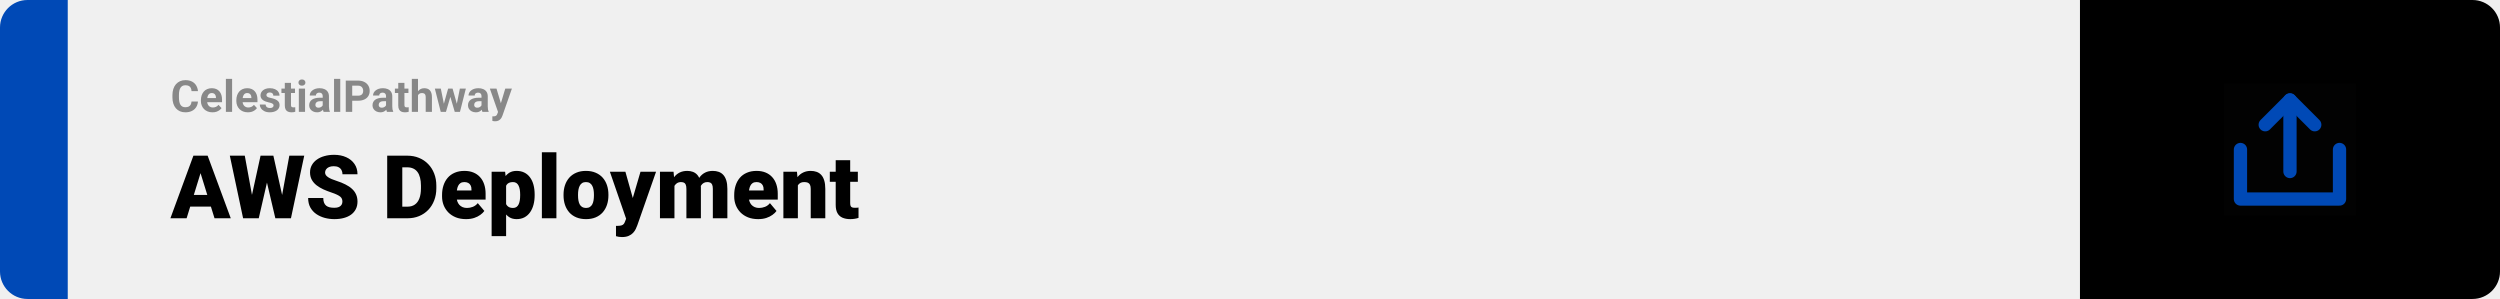
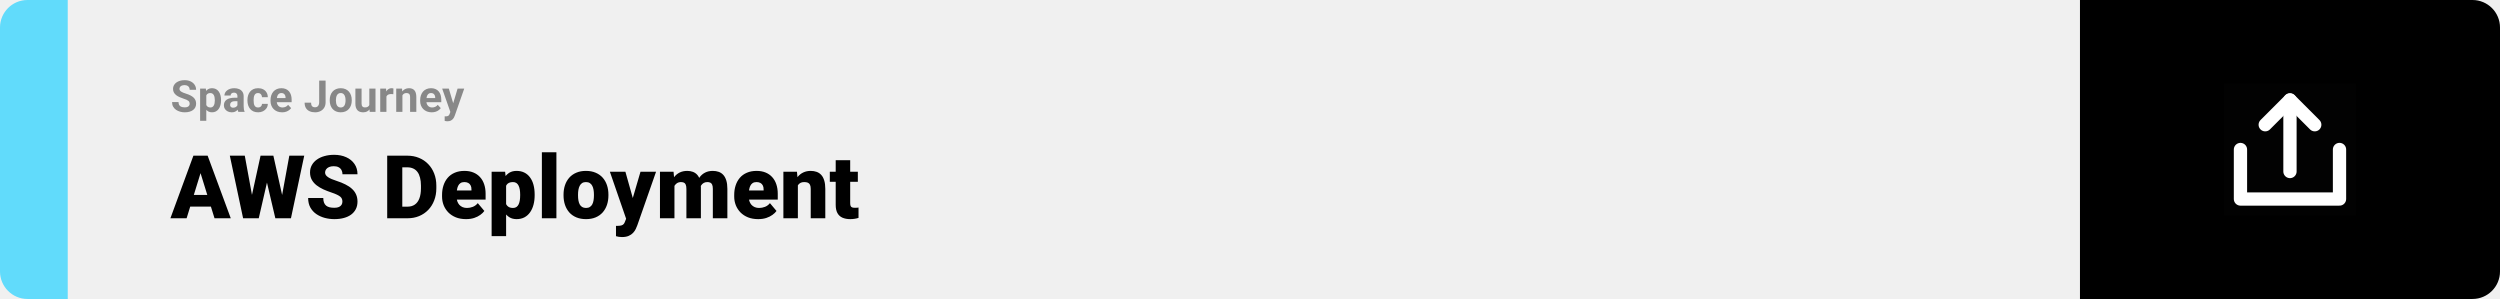
<svg xmlns="http://www.w3.org/2000/svg" width="1363" height="163" viewBox="0 0 1363 163" fill="none">
-   <path d="M0 15C0 6.716 6.716 0 15 0H37V163H15C6.716 163 0 156.284 0 148V15Z" fill="#0049B6" />
+   <path d="M0 15C0 6.716 6.716 0 15 0H37V163H15C6.716 163 0 156.284 0 148V15Z" fill="#61DBFB" />
  <rect width="1097" height="163" transform="translate(37)" fill="#F0F0F0" />
-   <path d="M104.414 55.34H107.918C107.848 56.488 107.531 57.508 106.969 58.398C106.414 59.289 105.637 59.984 104.637 60.484C103.645 60.984 102.449 61.234 101.051 61.234C99.957 61.234 98.977 61.047 98.109 60.672C97.242 60.289 96.5 59.742 95.883 59.031C95.273 58.32 94.809 57.461 94.488 56.453C94.168 55.445 94.008 54.316 94.008 53.066V51.883C94.008 50.633 94.172 49.504 94.5 48.496C94.836 47.48 95.312 46.617 95.93 45.906C96.555 45.195 97.301 44.648 98.168 44.266C99.035 43.883 100.004 43.691 101.074 43.691C102.496 43.691 103.695 43.949 104.672 44.465C105.656 44.98 106.418 45.691 106.957 46.598C107.504 47.504 107.832 48.535 107.941 49.691H104.426C104.387 49.004 104.25 48.422 104.016 47.945C103.781 47.461 103.426 47.098 102.949 46.855C102.48 46.605 101.855 46.48 101.074 46.48C100.488 46.48 99.977 46.59 99.539 46.809C99.102 47.027 98.734 47.359 98.438 47.805C98.141 48.25 97.918 48.812 97.769 49.492C97.629 50.164 97.559 50.953 97.559 51.859V53.066C97.559 53.949 97.625 54.727 97.758 55.398C97.891 56.062 98.094 56.625 98.367 57.086C98.648 57.539 99.008 57.883 99.445 58.117C99.891 58.344 100.426 58.457 101.051 58.457C101.785 58.457 102.391 58.34 102.867 58.105C103.344 57.871 103.707 57.523 103.957 57.062C104.215 56.602 104.367 56.027 104.414 55.34ZM115.852 61.234C114.867 61.234 113.984 61.078 113.203 60.766C112.422 60.445 111.758 60.004 111.211 59.441C110.672 58.879 110.258 58.227 109.969 57.484C109.68 56.734 109.535 55.938 109.535 55.094V54.625C109.535 53.664 109.672 52.785 109.945 51.988C110.219 51.191 110.609 50.5 111.117 49.914C111.633 49.328 112.258 48.879 112.992 48.566C113.727 48.246 114.555 48.086 115.477 48.086C116.375 48.086 117.172 48.234 117.867 48.531C118.562 48.828 119.145 49.25 119.613 49.797C120.09 50.344 120.449 51 120.691 51.766C120.934 52.523 121.055 53.367 121.055 54.297V55.703H110.977V53.453H117.738V53.195C117.738 52.727 117.652 52.309 117.48 51.941C117.316 51.566 117.066 51.27 116.73 51.051C116.395 50.832 115.965 50.723 115.441 50.723C114.996 50.723 114.613 50.82 114.293 51.016C113.973 51.211 113.711 51.484 113.508 51.836C113.312 52.188 113.164 52.602 113.062 53.078C112.969 53.547 112.922 54.062 112.922 54.625V55.094C112.922 55.602 112.992 56.07 113.133 56.5C113.281 56.93 113.488 57.301 113.754 57.613C114.027 57.926 114.355 58.168 114.738 58.34C115.129 58.512 115.57 58.598 116.062 58.598C116.672 58.598 117.238 58.48 117.762 58.246C118.293 58.004 118.75 57.641 119.133 57.156L120.773 58.938C120.508 59.32 120.145 59.688 119.684 60.039C119.23 60.391 118.684 60.68 118.043 60.906C117.402 61.125 116.672 61.234 115.852 61.234ZM126.539 43V61H123.152V43H126.539ZM135.164 61.234C134.18 61.234 133.297 61.078 132.516 60.766C131.734 60.445 131.07 60.004 130.523 59.441C129.984 58.879 129.57 58.227 129.281 57.484C128.992 56.734 128.848 55.938 128.848 55.094V54.625C128.848 53.664 128.984 52.785 129.258 51.988C129.531 51.191 129.922 50.5 130.43 49.914C130.945 49.328 131.57 48.879 132.305 48.566C133.039 48.246 133.867 48.086 134.789 48.086C135.688 48.086 136.484 48.234 137.18 48.531C137.875 48.828 138.457 49.25 138.926 49.797C139.402 50.344 139.762 51 140.004 51.766C140.246 52.523 140.367 53.367 140.367 54.297V55.703H130.289V53.453H137.051V53.195C137.051 52.727 136.965 52.309 136.793 51.941C136.629 51.566 136.379 51.27 136.043 51.051C135.707 50.832 135.277 50.723 134.754 50.723C134.309 50.723 133.926 50.82 133.605 51.016C133.285 51.211 133.023 51.484 132.82 51.836C132.625 52.188 132.477 52.602 132.375 53.078C132.281 53.547 132.234 54.062 132.234 54.625V55.094C132.234 55.602 132.305 56.07 132.445 56.5C132.594 56.93 132.801 57.301 133.066 57.613C133.34 57.926 133.668 58.168 134.051 58.34C134.441 58.512 134.883 58.598 135.375 58.598C135.984 58.598 136.551 58.48 137.074 58.246C137.605 58.004 138.062 57.641 138.445 57.156L140.086 58.938C139.82 59.32 139.457 59.688 138.996 60.039C138.543 60.391 137.996 60.68 137.355 60.906C136.715 61.125 135.984 61.234 135.164 61.234ZM149.145 57.496C149.145 57.254 149.074 57.035 148.934 56.84C148.793 56.645 148.531 56.465 148.148 56.301C147.773 56.129 147.23 55.973 146.52 55.832C145.879 55.691 145.281 55.516 144.727 55.305C144.18 55.086 143.703 54.824 143.297 54.52C142.898 54.215 142.586 53.855 142.359 53.441C142.133 53.02 142.02 52.539 142.02 52C142.02 51.469 142.133 50.969 142.359 50.5C142.594 50.031 142.926 49.617 143.355 49.258C143.793 48.891 144.324 48.605 144.949 48.402C145.582 48.191 146.293 48.086 147.082 48.086C148.184 48.086 149.129 48.262 149.918 48.613C150.715 48.965 151.324 49.449 151.746 50.066C152.176 50.676 152.391 51.371 152.391 52.152H149.016C149.016 51.824 148.945 51.531 148.805 51.273C148.672 51.008 148.461 50.801 148.172 50.652C147.891 50.496 147.523 50.418 147.07 50.418C146.695 50.418 146.371 50.484 146.098 50.617C145.824 50.742 145.613 50.914 145.465 51.133C145.324 51.344 145.254 51.578 145.254 51.836C145.254 52.031 145.293 52.207 145.371 52.363C145.457 52.512 145.594 52.648 145.781 52.773C145.969 52.898 146.211 53.016 146.508 53.125C146.812 53.227 147.188 53.32 147.633 53.406C148.547 53.594 149.363 53.84 150.082 54.145C150.801 54.441 151.371 54.848 151.793 55.363C152.215 55.871 152.426 56.539 152.426 57.367C152.426 57.93 152.301 58.445 152.051 58.914C151.801 59.383 151.441 59.793 150.973 60.145C150.504 60.488 149.941 60.758 149.285 60.953C148.637 61.141 147.906 61.234 147.094 61.234C145.914 61.234 144.914 61.023 144.094 60.602C143.281 60.18 142.664 59.645 142.242 58.996C141.828 58.34 141.621 57.668 141.621 56.98H144.82C144.836 57.441 144.953 57.812 145.172 58.094C145.398 58.375 145.684 58.578 146.027 58.703C146.379 58.828 146.758 58.891 147.164 58.891C147.602 58.891 147.965 58.832 148.254 58.715C148.543 58.59 148.762 58.426 148.91 58.223C149.066 58.012 149.145 57.77 149.145 57.496ZM160.828 48.32V50.711H153.445V48.32H160.828ZM155.273 45.191H158.648V57.18C158.648 57.547 158.695 57.828 158.789 58.023C158.891 58.219 159.039 58.355 159.234 58.434C159.43 58.504 159.676 58.539 159.973 58.539C160.184 58.539 160.371 58.531 160.535 58.516C160.707 58.492 160.852 58.469 160.969 58.445L160.98 60.93C160.691 61.023 160.379 61.098 160.043 61.152C159.707 61.207 159.336 61.234 158.93 61.234C158.188 61.234 157.539 61.113 156.984 60.871C156.438 60.621 156.016 60.223 155.719 59.676C155.422 59.129 155.273 58.41 155.273 57.52V45.191ZM166.312 48.32V61H162.926V48.32H166.312ZM162.715 45.016C162.715 44.523 162.887 44.117 163.23 43.797C163.574 43.477 164.035 43.316 164.613 43.316C165.184 43.316 165.641 43.477 165.984 43.797C166.336 44.117 166.512 44.523 166.512 45.016C166.512 45.508 166.336 45.914 165.984 46.234C165.641 46.555 165.184 46.715 164.613 46.715C164.035 46.715 163.574 46.555 163.23 46.234C162.887 45.914 162.715 45.508 162.715 45.016ZM175.945 58.141V52.492C175.945 52.086 175.879 51.738 175.746 51.449C175.613 51.152 175.406 50.922 175.125 50.758C174.852 50.594 174.496 50.512 174.059 50.512C173.684 50.512 173.359 50.578 173.086 50.711C172.812 50.836 172.602 51.02 172.453 51.262C172.305 51.496 172.23 51.773 172.23 52.094H168.855C168.855 51.555 168.98 51.043 169.23 50.559C169.48 50.074 169.844 49.648 170.32 49.281C170.797 48.906 171.363 48.613 172.02 48.402C172.684 48.191 173.426 48.086 174.246 48.086C175.23 48.086 176.105 48.25 176.871 48.578C177.637 48.906 178.238 49.398 178.676 50.055C179.121 50.711 179.344 51.531 179.344 52.516V57.941C179.344 58.637 179.387 59.207 179.473 59.652C179.559 60.09 179.684 60.473 179.848 60.801V61H176.438C176.273 60.656 176.148 60.227 176.062 59.711C175.984 59.188 175.945 58.664 175.945 58.141ZM176.391 53.277L176.414 55.188H174.527C174.082 55.188 173.695 55.238 173.367 55.34C173.039 55.441 172.77 55.586 172.559 55.773C172.348 55.953 172.191 56.164 172.09 56.406C171.996 56.648 171.949 56.914 171.949 57.203C171.949 57.492 172.016 57.754 172.148 57.988C172.281 58.215 172.473 58.395 172.723 58.527C172.973 58.652 173.266 58.715 173.602 58.715C174.109 58.715 174.551 58.613 174.926 58.41C175.301 58.207 175.59 57.957 175.793 57.66C176.004 57.363 176.113 57.082 176.121 56.816L177.012 58.246C176.887 58.566 176.715 58.898 176.496 59.242C176.285 59.586 176.016 59.91 175.688 60.215C175.359 60.512 174.965 60.758 174.504 60.953C174.043 61.141 173.496 61.234 172.863 61.234C172.059 61.234 171.328 61.074 170.672 60.754C170.023 60.426 169.508 59.977 169.125 59.406C168.75 58.828 168.562 58.172 168.562 57.438C168.562 56.773 168.688 56.184 168.938 55.668C169.188 55.152 169.555 54.719 170.039 54.367C170.531 54.008 171.145 53.738 171.879 53.559C172.613 53.371 173.465 53.277 174.434 53.277H176.391ZM185.508 43V61H182.121V43H185.508ZM195.152 54.918H190.805V52.176H195.152C195.824 52.176 196.371 52.066 196.793 51.848C197.215 51.621 197.523 51.309 197.719 50.91C197.914 50.512 198.012 50.062 198.012 49.562C198.012 49.055 197.914 48.582 197.719 48.145C197.523 47.707 197.215 47.355 196.793 47.09C196.371 46.824 195.824 46.691 195.152 46.691H192.023V61H188.508V43.938H195.152C196.488 43.938 197.633 44.18 198.586 44.664C199.547 45.141 200.281 45.801 200.789 46.645C201.297 47.488 201.551 48.453 201.551 49.539C201.551 50.641 201.297 51.594 200.789 52.398C200.281 53.203 199.547 53.824 198.586 54.262C197.633 54.699 196.488 54.918 195.152 54.918ZM210.469 58.141V52.492C210.469 52.086 210.402 51.738 210.27 51.449C210.137 51.152 209.93 50.922 209.648 50.758C209.375 50.594 209.02 50.512 208.582 50.512C208.207 50.512 207.883 50.578 207.609 50.711C207.336 50.836 207.125 51.02 206.977 51.262C206.828 51.496 206.754 51.773 206.754 52.094H203.379C203.379 51.555 203.504 51.043 203.754 50.559C204.004 50.074 204.367 49.648 204.844 49.281C205.32 48.906 205.887 48.613 206.543 48.402C207.207 48.191 207.949 48.086 208.77 48.086C209.754 48.086 210.629 48.25 211.395 48.578C212.16 48.906 212.762 49.398 213.199 50.055C213.645 50.711 213.867 51.531 213.867 52.516V57.941C213.867 58.637 213.91 59.207 213.996 59.652C214.082 60.09 214.207 60.473 214.371 60.801V61H210.961C210.797 60.656 210.672 60.227 210.586 59.711C210.508 59.188 210.469 58.664 210.469 58.141ZM210.914 53.277L210.938 55.188H209.051C208.605 55.188 208.219 55.238 207.891 55.34C207.562 55.441 207.293 55.586 207.082 55.773C206.871 55.953 206.715 56.164 206.613 56.406C206.52 56.648 206.473 56.914 206.473 57.203C206.473 57.492 206.539 57.754 206.672 57.988C206.805 58.215 206.996 58.395 207.246 58.527C207.496 58.652 207.789 58.715 208.125 58.715C208.633 58.715 209.074 58.613 209.449 58.41C209.824 58.207 210.113 57.957 210.316 57.66C210.527 57.363 210.637 57.082 210.645 56.816L211.535 58.246C211.41 58.566 211.238 58.898 211.02 59.242C210.809 59.586 210.539 59.91 210.211 60.215C209.883 60.512 209.488 60.758 209.027 60.953C208.566 61.141 208.02 61.234 207.387 61.234C206.582 61.234 205.852 61.074 205.195 60.754C204.547 60.426 204.031 59.977 203.648 59.406C203.273 58.828 203.086 58.172 203.086 57.438C203.086 56.773 203.211 56.184 203.461 55.668C203.711 55.152 204.078 54.719 204.562 54.367C205.055 54.008 205.668 53.738 206.402 53.559C207.137 53.371 207.988 53.277 208.957 53.277H210.914ZM222.68 48.32V50.711H215.297V48.32H222.68ZM217.125 45.191H220.5V57.18C220.5 57.547 220.547 57.828 220.641 58.023C220.742 58.219 220.891 58.355 221.086 58.434C221.281 58.504 221.527 58.539 221.824 58.539C222.035 58.539 222.223 58.531 222.387 58.516C222.559 58.492 222.703 58.469 222.82 58.445L222.832 60.93C222.543 61.023 222.23 61.098 221.895 61.152C221.559 61.207 221.188 61.234 220.781 61.234C220.039 61.234 219.391 61.113 218.836 60.871C218.289 60.621 217.867 60.223 217.57 59.676C217.273 59.129 217.125 58.41 217.125 57.52V45.191ZM227.895 43V61H224.52V43H227.895ZM227.414 54.215H226.488C226.496 53.332 226.613 52.52 226.84 51.777C227.066 51.027 227.391 50.379 227.812 49.832C228.234 49.277 228.738 48.848 229.324 48.543C229.918 48.238 230.574 48.086 231.293 48.086C231.918 48.086 232.484 48.176 232.992 48.355C233.508 48.527 233.949 48.809 234.316 49.199C234.691 49.582 234.98 50.086 235.184 50.711C235.387 51.336 235.488 52.094 235.488 52.984V61H232.09V52.961C232.09 52.398 232.008 51.957 231.844 51.637C231.688 51.309 231.457 51.078 231.152 50.945C230.855 50.805 230.488 50.734 230.051 50.734C229.566 50.734 229.152 50.824 228.809 51.004C228.473 51.184 228.203 51.434 228 51.754C227.797 52.066 227.648 52.434 227.555 52.855C227.461 53.277 227.414 53.73 227.414 54.215ZM241.676 57.719L244.312 48.32H246.457L245.766 52.012L243.129 61H241.336L241.676 57.719ZM240.34 48.32L242.227 57.707L242.402 61H240.293L237.082 48.32H240.34ZM248.871 57.555L250.711 48.32H253.98L250.77 61H248.672L248.871 57.555ZM246.75 48.32L249.375 57.648L249.738 61H247.934L245.297 52.023L244.629 48.32H246.75ZM262.523 58.141V52.492C262.523 52.086 262.457 51.738 262.324 51.449C262.191 51.152 261.984 50.922 261.703 50.758C261.43 50.594 261.074 50.512 260.637 50.512C260.262 50.512 259.938 50.578 259.664 50.711C259.391 50.836 259.18 51.02 259.031 51.262C258.883 51.496 258.809 51.773 258.809 52.094H255.434C255.434 51.555 255.559 51.043 255.809 50.559C256.059 50.074 256.422 49.648 256.898 49.281C257.375 48.906 257.941 48.613 258.598 48.402C259.262 48.191 260.004 48.086 260.824 48.086C261.809 48.086 262.684 48.25 263.449 48.578C264.215 48.906 264.816 49.398 265.254 50.055C265.699 50.711 265.922 51.531 265.922 52.516V57.941C265.922 58.637 265.965 59.207 266.051 59.652C266.137 60.09 266.262 60.473 266.426 60.801V61H263.016C262.852 60.656 262.727 60.227 262.641 59.711C262.562 59.188 262.523 58.664 262.523 58.141ZM262.969 53.277L262.992 55.188H261.105C260.66 55.188 260.273 55.238 259.945 55.34C259.617 55.441 259.348 55.586 259.137 55.773C258.926 55.953 258.77 56.164 258.668 56.406C258.574 56.648 258.527 56.914 258.527 57.203C258.527 57.492 258.594 57.754 258.727 57.988C258.859 58.215 259.051 58.395 259.301 58.527C259.551 58.652 259.844 58.715 260.18 58.715C260.688 58.715 261.129 58.613 261.504 58.41C261.879 58.207 262.168 57.957 262.371 57.66C262.582 57.363 262.691 57.082 262.699 56.816L263.59 58.246C263.465 58.566 263.293 58.898 263.074 59.242C262.863 59.586 262.594 59.91 262.266 60.215C261.938 60.512 261.543 60.758 261.082 60.953C260.621 61.141 260.074 61.234 259.441 61.234C258.637 61.234 257.906 61.074 257.25 60.754C256.602 60.426 256.086 59.977 255.703 59.406C255.328 58.828 255.141 58.172 255.141 57.438C255.141 56.773 255.266 56.184 255.516 55.668C255.766 55.152 256.133 54.719 256.617 54.367C257.109 54.008 257.723 53.738 258.457 53.559C259.191 53.371 260.043 53.277 261.012 53.277H262.969ZM272.098 59.57L275.461 48.32H279.082L273.984 62.91C273.875 63.23 273.727 63.574 273.539 63.941C273.359 64.309 273.113 64.656 272.801 64.984C272.496 65.32 272.109 65.594 271.641 65.805C271.18 66.016 270.613 66.121 269.941 66.121C269.621 66.121 269.359 66.102 269.156 66.062C268.953 66.023 268.711 65.969 268.43 65.898V63.426C268.516 63.426 268.605 63.426 268.699 63.426C268.793 63.434 268.883 63.438 268.969 63.438C269.414 63.438 269.777 63.387 270.059 63.285C270.34 63.184 270.566 63.027 270.738 62.816C270.91 62.613 271.047 62.348 271.148 62.02L272.098 59.57ZM270.691 48.32L273.445 57.508L273.926 61.082L271.629 61.328L267.07 48.32H270.691Z" fill="#888888" />
+   <path d="M103.406 56.535C103.406 56.23 103.359 55.957 103.266 55.715C103.18 55.465 103.016 55.238 102.773 55.035C102.531 54.824 102.191 54.617 101.754 54.414C101.316 54.211 100.75 54 100.055 53.781C99.281 53.531 98.547 53.25 97.852 52.938C97.164 52.625 96.555 52.262 96.023 51.848C95.5 51.426 95.086 50.938 94.781 50.383C94.484 49.828 94.336 49.184 94.336 48.449C94.336 47.738 94.492 47.094 94.805 46.516C95.117 45.93 95.555 45.43 96.117 45.016C96.68 44.594 97.344 44.27 98.109 44.043C98.883 43.816 99.731 43.703 100.652 43.703C101.91 43.703 103.008 43.93 103.945 44.383C104.883 44.836 105.609 45.457 106.125 46.246C106.648 47.035 106.91 47.938 106.91 48.953H103.418C103.418 48.453 103.312 48.016 103.102 47.641C102.898 47.258 102.586 46.957 102.164 46.738C101.75 46.52 101.227 46.41 100.594 46.41C99.984 46.41 99.477 46.504 99.07 46.691C98.664 46.871 98.359 47.117 98.156 47.43C97.953 47.734 97.852 48.078 97.852 48.461C97.852 48.75 97.922 49.012 98.062 49.246C98.211 49.48 98.43 49.699 98.719 49.902C99.008 50.105 99.363 50.297 99.785 50.477C100.207 50.656 100.695 50.832 101.25 51.004C102.18 51.285 102.996 51.602 103.699 51.953C104.41 52.305 105.004 52.699 105.48 53.137C105.957 53.574 106.316 54.07 106.559 54.625C106.801 55.18 106.922 55.809 106.922 56.512C106.922 57.254 106.777 57.918 106.488 58.504C106.199 59.09 105.781 59.586 105.234 59.992C104.688 60.398 104.035 60.707 103.277 60.918C102.52 61.129 101.672 61.234 100.734 61.234C99.891 61.234 99.059 61.125 98.238 60.906C97.418 60.68 96.672 60.34 96 59.887C95.336 59.434 94.805 58.855 94.406 58.152C94.008 57.449 93.809 56.617 93.809 55.656H97.336C97.336 56.188 97.418 56.637 97.582 57.004C97.746 57.371 97.977 57.668 98.273 57.895C98.578 58.121 98.938 58.285 99.352 58.387C99.773 58.488 100.234 58.539 100.734 58.539C101.344 58.539 101.844 58.453 102.234 58.281C102.633 58.109 102.926 57.871 103.113 57.566C103.309 57.262 103.406 56.918 103.406 56.535ZM112.477 50.758V65.875H109.102V48.32H112.23L112.477 50.758ZM120.504 54.52V54.766C120.504 55.688 120.395 56.543 120.176 57.332C119.965 58.121 119.652 58.809 119.238 59.395C118.824 59.973 118.309 60.426 117.691 60.754C117.082 61.074 116.379 61.234 115.582 61.234C114.809 61.234 114.137 61.078 113.566 60.766C112.996 60.453 112.516 60.016 112.125 59.453C111.742 58.883 111.434 58.223 111.199 57.473C110.965 56.723 110.785 55.918 110.66 55.059V54.414C110.785 53.492 110.965 52.648 111.199 51.883C111.434 51.109 111.742 50.441 112.125 49.879C112.516 49.309 112.992 48.867 113.555 48.555C114.125 48.242 114.793 48.086 115.559 48.086C116.363 48.086 117.07 48.238 117.68 48.543C118.297 48.848 118.812 49.285 119.227 49.855C119.648 50.426 119.965 51.105 120.176 51.895C120.395 52.684 120.504 53.559 120.504 54.52ZM117.117 54.766V54.52C117.117 53.98 117.07 53.484 116.977 53.031C116.891 52.57 116.75 52.168 116.555 51.824C116.367 51.48 116.117 51.215 115.805 51.027C115.5 50.832 115.129 50.734 114.691 50.734C114.23 50.734 113.836 50.809 113.508 50.957C113.188 51.105 112.926 51.32 112.723 51.602C112.52 51.883 112.367 52.219 112.266 52.609C112.164 53 112.102 53.441 112.078 53.934V55.562C112.117 56.141 112.227 56.66 112.406 57.121C112.586 57.574 112.863 57.934 113.238 58.199C113.613 58.465 114.105 58.598 114.715 58.598C115.16 58.598 115.535 58.5 115.84 58.305C116.145 58.102 116.391 57.824 116.578 57.473C116.773 57.121 116.91 56.715 116.988 56.254C117.074 55.793 117.117 55.297 117.117 54.766ZM129.445 58.141V52.492C129.445 52.086 129.379 51.738 129.246 51.449C129.113 51.152 128.906 50.922 128.625 50.758C128.352 50.594 127.996 50.512 127.559 50.512C127.184 50.512 126.859 50.578 126.586 50.711C126.312 50.836 126.102 51.02 125.953 51.262C125.805 51.496 125.73 51.773 125.73 52.094H122.355C122.355 51.555 122.48 51.043 122.73 50.559C122.98 50.074 123.344 49.648 123.82 49.281C124.297 48.906 124.863 48.613 125.52 48.402C126.184 48.191 126.926 48.086 127.746 48.086C128.73 48.086 129.605 48.25 130.371 48.578C131.137 48.906 131.738 49.398 132.176 50.055C132.621 50.711 132.844 51.531 132.844 52.516V57.941C132.844 58.637 132.887 59.207 132.973 59.652C133.059 60.09 133.184 60.473 133.348 60.801V61H129.938C129.773 60.656 129.648 60.227 129.562 59.711C129.484 59.188 129.445 58.664 129.445 58.141ZM129.891 53.277L129.914 55.188H128.027C127.582 55.188 127.195 55.238 126.867 55.34C126.539 55.441 126.27 55.586 126.059 55.773C125.848 55.953 125.691 56.164 125.59 56.406C125.496 56.648 125.449 56.914 125.449 57.203C125.449 57.492 125.516 57.754 125.648 57.988C125.781 58.215 125.973 58.395 126.223 58.527C126.473 58.652 126.766 58.715 127.102 58.715C127.609 58.715 128.051 58.613 128.426 58.41C128.801 58.207 129.09 57.957 129.293 57.66C129.504 57.363 129.613 57.082 129.621 56.816L130.512 58.246C130.387 58.566 130.215 58.898 129.996 59.242C129.785 59.586 129.516 59.91 129.188 60.215C128.859 60.512 128.465 60.758 128.004 60.953C127.543 61.141 126.996 61.234 126.363 61.234C125.559 61.234 124.828 61.074 124.172 60.754C123.523 60.426 123.008 59.977 122.625 59.406C122.25 58.828 122.062 58.172 122.062 57.438C122.062 56.773 122.188 56.184 122.438 55.668C122.688 55.152 123.055 54.719 123.539 54.367C124.031 54.008 124.645 53.738 125.379 53.559C126.113 53.371 126.965 53.277 127.934 53.277H129.891ZM140.684 58.598C141.098 58.598 141.465 58.52 141.785 58.363C142.105 58.199 142.355 57.973 142.535 57.684C142.723 57.387 142.82 57.039 142.828 56.641H146.004C145.996 57.531 145.758 58.324 145.289 59.02C144.82 59.707 144.191 60.25 143.402 60.648C142.613 61.039 141.73 61.234 140.754 61.234C139.77 61.234 138.91 61.07 138.176 60.742C137.449 60.414 136.844 59.961 136.359 59.383C135.875 58.797 135.512 58.117 135.27 57.344C135.027 56.562 134.906 55.727 134.906 54.836V54.496C134.906 53.598 135.027 52.762 135.27 51.988C135.512 51.207 135.875 50.527 136.359 49.949C136.844 49.363 137.449 48.906 138.176 48.578C138.902 48.25 139.754 48.086 140.73 48.086C141.77 48.086 142.68 48.285 143.461 48.684C144.25 49.082 144.867 49.652 145.312 50.395C145.766 51.129 145.996 52 146.004 53.008H142.828C142.82 52.586 142.73 52.203 142.559 51.859C142.395 51.516 142.152 51.242 141.832 51.039C141.52 50.828 141.133 50.723 140.672 50.723C140.18 50.723 139.777 50.828 139.465 51.039C139.152 51.242 138.91 51.523 138.738 51.883C138.566 52.234 138.445 52.637 138.375 53.09C138.312 53.535 138.281 54.004 138.281 54.496V54.836C138.281 55.328 138.312 55.801 138.375 56.254C138.438 56.707 138.555 57.109 138.727 57.461C138.906 57.812 139.152 58.09 139.465 58.293C139.777 58.496 140.184 58.598 140.684 58.598ZM153.797 61.234C152.812 61.234 151.93 61.078 151.148 60.766C150.367 60.445 149.703 60.004 149.156 59.441C148.617 58.879 148.203 58.227 147.914 57.484C147.625 56.734 147.48 55.938 147.48 55.094V54.625C147.48 53.664 147.617 52.785 147.891 51.988C148.164 51.191 148.555 50.5 149.062 49.914C149.578 49.328 150.203 48.879 150.938 48.566C151.672 48.246 152.5 48.086 153.422 48.086C154.32 48.086 155.117 48.234 155.812 48.531C156.508 48.828 157.09 49.25 157.559 49.797C158.035 50.344 158.395 51 158.637 51.766C158.879 52.523 159 53.367 159 54.297V55.703H148.922V53.453H155.684V53.195C155.684 52.727 155.598 52.309 155.426 51.941C155.262 51.566 155.012 51.27 154.676 51.051C154.34 50.832 153.91 50.723 153.387 50.723C152.941 50.723 152.559 50.82 152.238 51.016C151.918 51.211 151.656 51.484 151.453 51.836C151.258 52.188 151.109 52.602 151.008 53.078C150.914 53.547 150.867 54.062 150.867 54.625V55.094C150.867 55.602 150.938 56.07 151.078 56.5C151.227 56.93 151.434 57.301 151.699 57.613C151.973 57.926 152.301 58.168 152.684 58.34C153.074 58.512 153.516 58.598 154.008 58.598C154.617 58.598 155.184 58.48 155.707 58.246C156.238 58.004 156.695 57.641 157.078 57.156L158.719 58.938C158.453 59.32 158.09 59.688 157.629 60.039C157.176 60.391 156.629 60.68 155.988 60.906C155.348 61.125 154.617 61.234 153.797 61.234ZM174.012 55.762V43.938H177.516V55.762C177.516 56.902 177.266 57.883 176.766 58.703C176.266 59.516 175.582 60.141 174.715 60.578C173.855 61.016 172.887 61.234 171.809 61.234C170.691 61.234 169.703 61.047 168.844 60.672C167.984 60.297 167.309 59.723 166.816 58.949C166.324 58.168 166.078 57.18 166.078 55.984H169.605C169.605 56.609 169.691 57.105 169.863 57.473C170.043 57.84 170.297 58.102 170.625 58.258C170.953 58.414 171.348 58.492 171.809 58.492C172.254 58.492 172.641 58.387 172.969 58.176C173.297 57.965 173.551 57.656 173.73 57.25C173.918 56.844 174.012 56.348 174.012 55.762ZM179.766 54.789V54.543C179.766 53.613 179.898 52.758 180.164 51.977C180.43 51.188 180.816 50.504 181.324 49.926C181.832 49.348 182.457 48.898 183.199 48.578C183.941 48.25 184.793 48.086 185.754 48.086C186.715 48.086 187.57 48.25 188.32 48.578C189.07 48.898 189.699 49.348 190.207 49.926C190.723 50.504 191.113 51.188 191.379 51.977C191.645 52.758 191.777 53.613 191.777 54.543V54.789C191.777 55.711 191.645 56.566 191.379 57.355C191.113 58.137 190.723 58.82 190.207 59.406C189.699 59.984 189.074 60.434 188.332 60.754C187.59 61.074 186.738 61.234 185.777 61.234C184.816 61.234 183.961 61.074 183.211 60.754C182.469 60.434 181.84 59.984 181.324 59.406C180.816 58.82 180.43 58.137 180.164 57.355C179.898 56.566 179.766 55.711 179.766 54.789ZM183.141 54.543V54.789C183.141 55.32 183.188 55.816 183.281 56.277C183.375 56.738 183.523 57.145 183.727 57.496C183.938 57.84 184.211 58.109 184.547 58.305C184.883 58.5 185.293 58.598 185.777 58.598C186.246 58.598 186.648 58.5 186.984 58.305C187.32 58.109 187.59 57.84 187.793 57.496C187.996 57.145 188.145 56.738 188.238 56.277C188.34 55.816 188.391 55.32 188.391 54.789V54.543C188.391 54.027 188.34 53.543 188.238 53.09C188.145 52.629 187.992 52.223 187.781 51.871C187.578 51.512 187.309 51.23 186.973 51.027C186.637 50.824 186.23 50.723 185.754 50.723C185.277 50.723 184.871 50.824 184.535 51.027C184.207 51.23 183.938 51.512 183.727 51.871C183.523 52.223 183.375 52.629 183.281 53.09C183.188 53.543 183.141 54.027 183.141 54.543ZM201.352 57.965V48.32H204.727V61H201.551L201.352 57.965ZM201.727 55.363L202.723 55.34C202.723 56.184 202.625 56.969 202.43 57.695C202.234 58.414 201.941 59.039 201.551 59.57C201.16 60.094 200.668 60.504 200.074 60.801C199.48 61.09 198.781 61.234 197.977 61.234C197.359 61.234 196.789 61.148 196.266 60.977C195.75 60.797 195.305 60.52 194.93 60.145C194.562 59.762 194.273 59.273 194.062 58.68C193.859 58.078 193.758 57.355 193.758 56.512V48.32H197.133V56.535C197.133 56.91 197.176 57.227 197.262 57.484C197.355 57.742 197.484 57.953 197.648 58.117C197.812 58.281 198.004 58.398 198.223 58.469C198.449 58.539 198.699 58.574 198.973 58.574C199.668 58.574 200.215 58.434 200.613 58.152C201.02 57.871 201.305 57.488 201.469 57.004C201.641 56.512 201.727 55.965 201.727 55.363ZM210.68 51.086V61H207.305V48.32H210.48L210.68 51.086ZM214.5 48.238L214.441 51.367C214.277 51.344 214.078 51.324 213.844 51.309C213.617 51.285 213.41 51.273 213.223 51.273C212.746 51.273 212.332 51.336 211.98 51.461C211.637 51.578 211.348 51.754 211.113 51.988C210.887 52.223 210.715 52.508 210.598 52.844C210.488 53.18 210.426 53.562 210.41 53.992L209.73 53.781C209.73 52.961 209.812 52.207 209.977 51.52C210.141 50.824 210.379 50.219 210.691 49.703C211.012 49.188 211.402 48.789 211.863 48.508C212.324 48.227 212.852 48.086 213.445 48.086C213.633 48.086 213.824 48.102 214.02 48.133C214.215 48.156 214.375 48.191 214.5 48.238ZM219.398 51.027V61H216.023V48.32H219.188L219.398 51.027ZM218.906 54.215H217.992C217.992 53.277 218.113 52.434 218.355 51.684C218.598 50.926 218.938 50.281 219.375 49.75C219.812 49.211 220.332 48.801 220.934 48.52C221.543 48.23 222.223 48.086 222.973 48.086C223.566 48.086 224.109 48.172 224.602 48.344C225.094 48.516 225.516 48.789 225.867 49.164C226.227 49.539 226.5 50.035 226.688 50.652C226.883 51.27 226.98 52.023 226.98 52.914V61H223.582V52.902C223.582 52.34 223.504 51.902 223.348 51.59C223.191 51.277 222.961 51.059 222.656 50.934C222.359 50.801 221.992 50.734 221.555 50.734C221.102 50.734 220.707 50.824 220.371 51.004C220.043 51.184 219.77 51.434 219.551 51.754C219.34 52.066 219.18 52.434 219.07 52.855C218.961 53.277 218.906 53.73 218.906 54.215ZM235.383 61.234C234.398 61.234 233.516 61.078 232.734 60.766C231.953 60.445 231.289 60.004 230.742 59.441C230.203 58.879 229.789 58.227 229.5 57.484C229.211 56.734 229.066 55.938 229.066 55.094V54.625C229.066 53.664 229.203 52.785 229.477 51.988C229.75 51.191 230.141 50.5 230.648 49.914C231.164 49.328 231.789 48.879 232.523 48.566C233.258 48.246 234.086 48.086 235.008 48.086C235.906 48.086 236.703 48.234 237.398 48.531C238.094 48.828 238.676 49.25 239.145 49.797C239.621 50.344 239.98 51 240.223 51.766C240.465 52.523 240.586 53.367 240.586 54.297V55.703H230.508V53.453H237.27V53.195C237.27 52.727 237.184 52.309 237.012 51.941C236.848 51.566 236.598 51.27 236.262 51.051C235.926 50.832 235.496 50.723 234.973 50.723C234.527 50.723 234.145 50.82 233.824 51.016C233.504 51.211 233.242 51.484 233.039 51.836C232.844 52.188 232.695 52.602 232.594 53.078C232.5 53.547 232.453 54.062 232.453 54.625V55.094C232.453 55.602 232.523 56.07 232.664 56.5C232.812 56.93 233.02 57.301 233.285 57.613C233.559 57.926 233.887 58.168 234.27 58.34C234.66 58.512 235.102 58.598 235.594 58.598C236.203 58.598 236.77 58.48 237.293 58.246C237.824 58.004 238.281 57.641 238.664 57.156L240.305 58.938C240.039 59.32 239.676 59.688 239.215 60.039C238.762 60.391 238.215 60.68 237.574 60.906C236.934 61.125 236.203 61.234 235.383 61.234ZM246.105 59.57L249.469 48.32H253.09L247.992 62.91C247.883 63.23 247.734 63.574 247.547 63.941C247.367 64.309 247.121 64.656 246.809 64.984C246.504 65.32 246.117 65.594 245.648 65.805C245.188 66.016 244.621 66.121 243.949 66.121C243.629 66.121 243.367 66.102 243.164 66.062C242.961 66.023 242.719 65.969 242.438 65.898V63.426C242.523 63.426 242.613 63.426 242.707 63.426C242.801 63.434 242.891 63.438 242.977 63.438C243.422 63.438 243.785 63.387 244.066 63.285C244.348 63.184 244.574 63.027 244.746 62.816C244.918 62.613 245.055 62.348 245.156 62.02L246.105 59.57ZM244.699 48.32L247.453 57.508L247.934 61.082L245.637 61.328L241.078 48.32H244.699Z" fill="#888888" />
  <path d="M110.062 92.047L101.742 119H92.906L105.445 84.875H111.047L110.062 92.047ZM116.953 119L108.609 92.047L107.531 84.875H113.203L125.812 119H116.953ZM116.625 106.273V112.625H99.117V106.273H116.625ZM135.258 115.906L142.055 84.875H146.109L148.312 87.523L141.07 119H136.594L135.258 115.906ZM133.453 84.875L139.195 116.141L137.719 119H132.539L125.297 84.875H133.453ZM152.039 115.977L157.734 84.875H165.867L158.625 119H153.469L152.039 115.977ZM149.039 84.875L156 116.094L154.594 119H150.117L142.711 87.477L145.008 84.875H149.039ZM186.68 109.93C186.68 109.398 186.602 108.922 186.445 108.5C186.289 108.062 186 107.656 185.578 107.281C185.156 106.906 184.547 106.531 183.75 106.156C182.969 105.766 181.938 105.359 180.656 104.938C179.156 104.438 177.711 103.875 176.32 103.25C174.93 102.609 173.688 101.867 172.594 101.023C171.5 100.164 170.633 99.164 169.992 98.023C169.352 96.867 169.031 95.523 169.031 93.992C169.031 92.523 169.359 91.203 170.016 90.031C170.672 88.844 171.586 87.836 172.758 87.008C173.945 86.164 175.336 85.523 176.93 85.086C178.523 84.633 180.266 84.406 182.156 84.406C184.656 84.406 186.859 84.844 188.766 85.719C190.688 86.578 192.188 87.805 193.266 89.398C194.359 90.977 194.906 92.844 194.906 95H186.727C186.727 94.141 186.547 93.383 186.188 92.727C185.844 92.07 185.32 91.555 184.617 91.18C183.914 90.805 183.031 90.617 181.969 90.617C180.938 90.617 180.07 90.773 179.367 91.086C178.664 91.398 178.133 91.82 177.773 92.352C177.414 92.867 177.234 93.438 177.234 94.062C177.234 94.578 177.375 95.047 177.656 95.469C177.953 95.875 178.367 96.258 178.898 96.617C179.445 96.977 180.102 97.32 180.867 97.648C181.648 97.977 182.523 98.297 183.492 98.609C185.305 99.188 186.914 99.836 188.32 100.555C189.742 101.258 190.938 102.062 191.906 102.969C192.891 103.859 193.633 104.875 194.133 106.016C194.648 107.156 194.906 108.445 194.906 109.883C194.906 111.414 194.609 112.773 194.016 113.961C193.422 115.148 192.57 116.156 191.461 116.984C190.352 117.797 189.023 118.414 187.477 118.836C185.93 119.258 184.203 119.469 182.297 119.469C180.547 119.469 178.82 119.25 177.117 118.812C175.43 118.359 173.898 117.672 172.523 116.75C171.148 115.812 170.047 114.617 169.219 113.164C168.406 111.695 168 109.953 168 107.938H176.25C176.25 108.938 176.383 109.781 176.648 110.469C176.914 111.156 177.305 111.711 177.82 112.133C178.336 112.539 178.969 112.836 179.719 113.023C180.469 113.195 181.328 113.281 182.297 113.281C183.344 113.281 184.188 113.133 184.828 112.836C185.469 112.523 185.938 112.117 186.234 111.617C186.531 111.102 186.68 110.539 186.68 109.93ZM222.188 119H214.617L214.664 112.672H222.188C223.75 112.672 225.07 112.297 226.148 111.547C227.242 110.797 228.07 109.68 228.633 108.195C229.211 106.695 229.5 104.852 229.5 102.664V101.188C229.5 99.547 229.336 98.109 229.008 96.875C228.695 95.625 228.227 94.586 227.602 93.758C226.977 92.914 226.195 92.281 225.258 91.859C224.336 91.438 223.273 91.227 222.07 91.227H214.477V84.875H222.07C224.383 84.875 226.5 85.273 228.422 86.07C230.359 86.852 232.031 87.977 233.438 89.445C234.859 90.898 235.953 92.625 236.719 94.625C237.5 96.609 237.891 98.812 237.891 101.234V102.664C237.891 105.07 237.5 107.273 236.719 109.273C235.953 111.273 234.867 113 233.461 114.453C232.055 115.906 230.391 117.031 228.469 117.828C226.562 118.609 224.469 119 222.188 119ZM219.328 84.875V119H211.102V84.875H219.328ZM254.086 119.469C252.023 119.469 250.18 119.148 248.555 118.508C246.93 117.852 245.555 116.953 244.43 115.812C243.32 114.672 242.469 113.359 241.875 111.875C241.297 110.391 241.008 108.82 241.008 107.164V106.273C241.008 104.414 241.266 102.695 241.781 101.117C242.297 99.523 243.062 98.133 244.078 96.945C245.094 95.758 246.367 94.836 247.898 94.18C249.43 93.508 251.211 93.172 253.242 93.172C255.039 93.172 256.648 93.461 258.07 94.039C259.492 94.617 260.695 95.445 261.68 96.523C262.68 97.602 263.438 98.906 263.953 100.438C264.484 101.969 264.75 103.688 264.75 105.594V108.805H244.031V103.859H257.039V103.25C257.055 102.406 256.906 101.688 256.594 101.094C256.297 100.5 255.859 100.047 255.281 99.734C254.703 99.422 254 99.266 253.172 99.266C252.312 99.266 251.602 99.453 251.039 99.828C250.492 100.203 250.062 100.719 249.75 101.375C249.453 102.016 249.242 102.758 249.117 103.602C248.992 104.445 248.93 105.336 248.93 106.273V107.164C248.93 108.102 249.055 108.953 249.305 109.719C249.57 110.484 249.945 111.141 250.43 111.688C250.93 112.219 251.523 112.633 252.211 112.93C252.914 113.227 253.711 113.375 254.602 113.375C255.68 113.375 256.742 113.172 257.789 112.766C258.836 112.359 259.734 111.688 260.484 110.75L264.07 115.016C263.555 115.75 262.82 116.461 261.867 117.148C260.93 117.836 259.805 118.398 258.492 118.836C257.18 119.258 255.711 119.469 254.086 119.469ZM275.93 98.516V128.75H268.031V93.641H275.391L275.93 98.516ZM291.492 106.016V106.508C291.492 108.352 291.281 110.062 290.859 111.641C290.438 113.219 289.812 114.594 288.984 115.766C288.156 116.938 287.125 117.852 285.891 118.508C284.672 119.148 283.258 119.469 281.648 119.469C280.133 119.469 278.828 119.133 277.734 118.461C276.641 117.789 275.727 116.859 274.992 115.672C274.258 114.484 273.664 113.125 273.211 111.594C272.758 110.062 272.398 108.445 272.133 106.742V106.109C272.398 104.281 272.758 102.586 273.211 101.023C273.664 99.445 274.258 98.07 274.992 96.898C275.727 95.727 276.633 94.812 277.711 94.156C278.805 93.5 280.109 93.172 281.625 93.172C283.234 93.172 284.648 93.477 285.867 94.086C287.102 94.695 288.133 95.57 288.961 96.711C289.805 97.836 290.438 99.188 290.859 100.766C291.281 102.344 291.492 104.094 291.492 106.016ZM283.594 106.508V106.016C283.594 105.031 283.523 104.133 283.383 103.32C283.242 102.492 283.016 101.773 282.703 101.164C282.406 100.555 282.008 100.086 281.508 99.758C281.008 99.43 280.391 99.266 279.656 99.266C278.812 99.266 278.102 99.398 277.523 99.664C276.961 99.914 276.508 100.305 276.164 100.836C275.836 101.352 275.602 102 275.461 102.781C275.336 103.547 275.281 104.445 275.297 105.477V107.398C275.266 108.586 275.383 109.633 275.648 110.539C275.914 111.43 276.375 112.125 277.031 112.625C277.688 113.125 278.578 113.375 279.703 113.375C280.453 113.375 281.078 113.203 281.578 112.859C282.078 112.5 282.477 112.008 282.773 111.383C283.07 110.742 283.281 110.008 283.406 109.18C283.531 108.352 283.594 107.461 283.594 106.508ZM303.352 83V119H295.43V83H303.352ZM307.242 106.578V106.086C307.242 104.227 307.508 102.516 308.039 100.953C308.57 99.375 309.352 98.008 310.383 96.852C311.414 95.695 312.688 94.797 314.203 94.156C315.719 93.5 317.469 93.172 319.453 93.172C321.453 93.172 323.211 93.5 324.727 94.156C326.258 94.797 327.539 95.695 328.57 96.852C329.602 98.008 330.383 99.375 330.914 100.953C331.445 102.516 331.711 104.227 331.711 106.086V106.578C331.711 108.422 331.445 110.133 330.914 111.711C330.383 113.273 329.602 114.641 328.57 115.812C327.539 116.969 326.266 117.867 324.75 118.508C323.234 119.148 321.484 119.469 319.5 119.469C317.516 119.469 315.758 119.148 314.227 118.508C312.695 117.867 311.414 116.969 310.383 115.812C309.352 114.641 308.57 113.273 308.039 111.711C307.508 110.133 307.242 108.422 307.242 106.578ZM315.141 106.086V106.578C315.141 107.531 315.211 108.422 315.352 109.25C315.492 110.078 315.727 110.805 316.055 111.43C316.383 112.039 316.828 112.516 317.391 112.859C317.953 113.203 318.656 113.375 319.5 113.375C320.328 113.375 321.016 113.203 321.562 112.859C322.125 112.516 322.57 112.039 322.898 111.43C323.227 110.805 323.461 110.078 323.602 109.25C323.742 108.422 323.812 107.531 323.812 106.578V106.086C323.812 105.164 323.742 104.297 323.602 103.484C323.461 102.656 323.227 101.93 322.898 101.305C322.57 100.664 322.125 100.164 321.562 99.805C321 99.445 320.297 99.266 319.453 99.266C318.625 99.266 317.93 99.445 317.367 99.805C316.82 100.164 316.383 100.664 316.055 101.305C315.727 101.93 315.492 102.656 315.352 103.484C315.211 104.297 315.141 105.164 315.141 106.086ZM342.633 116.023L349.195 93.641H357.68L347.484 122.773C347.266 123.414 346.977 124.102 346.617 124.836C346.258 125.586 345.766 126.297 345.141 126.969C344.516 127.641 343.711 128.188 342.727 128.609C341.758 129.031 340.555 129.242 339.117 129.242C338.352 129.242 337.789 129.203 337.43 129.125C337.086 129.062 336.555 128.945 335.836 128.773V123.125C336.039 123.125 336.211 123.125 336.352 123.125C336.508 123.125 336.68 123.125 336.867 123.125C337.711 123.125 338.383 123.039 338.883 122.867C339.398 122.695 339.789 122.445 340.055 122.117C340.336 121.789 340.555 121.391 340.711 120.922L342.633 116.023ZM340.969 93.641L345.961 111.383L346.828 119.75H341.531L332.508 93.641H340.969ZM367.711 99.008V119H359.812V93.641H367.219L367.711 99.008ZM366.75 105.453L364.945 105.5C364.945 103.719 365.156 102.078 365.578 100.578C366 99.078 366.625 97.773 367.453 96.664C368.281 95.555 369.297 94.695 370.5 94.086C371.719 93.477 373.125 93.172 374.719 93.172C375.828 93.172 376.836 93.344 377.742 93.688C378.648 94.016 379.43 94.539 380.086 95.258C380.742 95.961 381.242 96.883 381.586 98.023C381.945 99.148 382.125 100.5 382.125 102.078V119H374.227V103.086C374.227 102.008 374.102 101.195 373.852 100.648C373.617 100.102 373.273 99.734 372.82 99.547C372.367 99.359 371.812 99.266 371.156 99.266C370.469 99.266 369.852 99.422 369.305 99.734C368.758 100.047 368.289 100.484 367.898 101.047C367.523 101.594 367.234 102.242 367.031 102.992C366.844 103.742 366.75 104.562 366.75 105.453ZM381.234 105.453L379.031 105.5C379.031 103.719 379.227 102.078 379.617 100.578C380.023 99.078 380.625 97.773 381.422 96.664C382.234 95.555 383.242 94.695 384.445 94.086C385.648 93.477 387.047 93.172 388.641 93.172C389.797 93.172 390.859 93.344 391.828 93.688C392.797 94.031 393.633 94.586 394.336 95.352C395.039 96.117 395.586 97.133 395.977 98.398C396.367 99.648 396.562 101.195 396.562 103.039V119H388.641V103.039C388.641 101.992 388.516 101.203 388.266 100.672C388.031 100.125 387.688 99.758 387.234 99.57C386.781 99.367 386.242 99.266 385.617 99.266C384.867 99.266 384.219 99.422 383.672 99.734C383.125 100.047 382.664 100.484 382.289 101.047C381.93 101.594 381.664 102.242 381.492 102.992C381.32 103.742 381.234 104.562 381.234 105.453ZM413.367 119.469C411.305 119.469 409.461 119.148 407.836 118.508C406.211 117.852 404.836 116.953 403.711 115.812C402.602 114.672 401.75 113.359 401.156 111.875C400.578 110.391 400.289 108.82 400.289 107.164V106.273C400.289 104.414 400.547 102.695 401.062 101.117C401.578 99.523 402.344 98.133 403.359 96.945C404.375 95.758 405.648 94.836 407.18 94.18C408.711 93.508 410.492 93.172 412.523 93.172C414.32 93.172 415.93 93.461 417.352 94.039C418.773 94.617 419.977 95.445 420.961 96.523C421.961 97.602 422.719 98.906 423.234 100.438C423.766 101.969 424.031 103.688 424.031 105.594V108.805H403.312V103.859H416.32V103.25C416.336 102.406 416.188 101.688 415.875 101.094C415.578 100.5 415.141 100.047 414.562 99.734C413.984 99.422 413.281 99.266 412.453 99.266C411.594 99.266 410.883 99.453 410.32 99.828C409.773 100.203 409.344 100.719 409.031 101.375C408.734 102.016 408.523 102.758 408.398 103.602C408.273 104.445 408.211 105.336 408.211 106.273V107.164C408.211 108.102 408.336 108.953 408.586 109.719C408.852 110.484 409.227 111.141 409.711 111.688C410.211 112.219 410.805 112.633 411.492 112.93C412.195 113.227 412.992 113.375 413.883 113.375C414.961 113.375 416.023 113.172 417.07 112.766C418.117 112.359 419.016 111.688 419.766 110.75L423.352 115.016C422.836 115.75 422.102 116.461 421.148 117.148C420.211 117.836 419.086 118.398 417.773 118.836C416.461 119.258 414.992 119.469 413.367 119.469ZM435 99.055V119H427.102V93.641H434.508L435 99.055ZM434.062 105.453L432.211 105.5C432.211 103.562 432.445 101.836 432.914 100.32C433.383 98.789 434.047 97.492 434.906 96.43C435.766 95.367 436.789 94.562 437.977 94.016C439.18 93.453 440.516 93.172 441.984 93.172C443.156 93.172 444.227 93.344 445.195 93.688C446.18 94.031 447.023 94.586 447.727 95.352C448.445 96.117 448.992 97.133 449.367 98.398C449.758 99.648 449.953 101.195 449.953 103.039V119H442.008V103.016C442.008 102 441.867 101.227 441.586 100.695C441.305 100.148 440.898 99.773 440.367 99.57C439.836 99.367 439.188 99.266 438.422 99.266C437.609 99.266 436.922 99.422 436.359 99.734C435.797 100.047 435.344 100.484 435 101.047C434.672 101.594 434.43 102.242 434.273 102.992C434.133 103.742 434.062 104.562 434.062 105.453ZM467.695 93.641V99.125H452.414V93.641H467.695ZM455.625 87.336H463.523V110.727C463.523 111.398 463.602 111.922 463.758 112.297C463.914 112.656 464.18 112.914 464.555 113.07C464.945 113.211 465.461 113.281 466.102 113.281C466.555 113.281 466.93 113.273 467.227 113.258C467.523 113.227 467.805 113.188 468.07 113.141V118.789C467.398 119.008 466.695 119.172 465.961 119.281C465.227 119.406 464.445 119.469 463.617 119.469C461.93 119.469 460.484 119.203 459.281 118.672C458.094 118.141 457.188 117.305 456.562 116.164C455.938 115.023 455.625 113.539 455.625 111.711V87.336Z" fill="black" />
  <path d="M1134 0H1348C1356.28 0 1363 6.716 1363 15V148C1363 156.284 1356.28 163 1348 163H1134V0Z" fill="black" />
  <path d="M1212.5 117.5L1212.5 45.5L1284.5 45.5L1284.5 117.5L1212.5 117.5Z" fill="white" fill-opacity="0.01" />
-   <path d="M1221.5 81.513L1221.5 108.5L1275.5 108.5L1275.5 81.5" stroke="#0049B6" stroke-width="7.24" stroke-linecap="round" stroke-linejoin="round" />
-   <path d="M1262 68L1248.5 54.5L1235 68" stroke="#0049B6" stroke-width="7.24" stroke-linecap="round" stroke-linejoin="round" />
-   <path d="M1248.49 93.5L1248.49 54.5" stroke="#0049B6" stroke-width="7.24" stroke-linecap="round" stroke-linejoin="round" />
+   <path d="M1221.5 81.513L1221.5 108.5L1275.5 108.5L1275.5 81.5" stroke="white" stroke-width="7.24" stroke-linecap="round" stroke-linejoin="round" />
+   <path d="M1262 68L1248.5 54.5L1235 68" stroke="white" stroke-width="7.24" stroke-linecap="round" stroke-linejoin="round" />
+   <path d="M1248.49 93.5L1248.49 54.5" stroke="white" stroke-width="7.24" stroke-linecap="round" stroke-linejoin="round" />
</svg>
